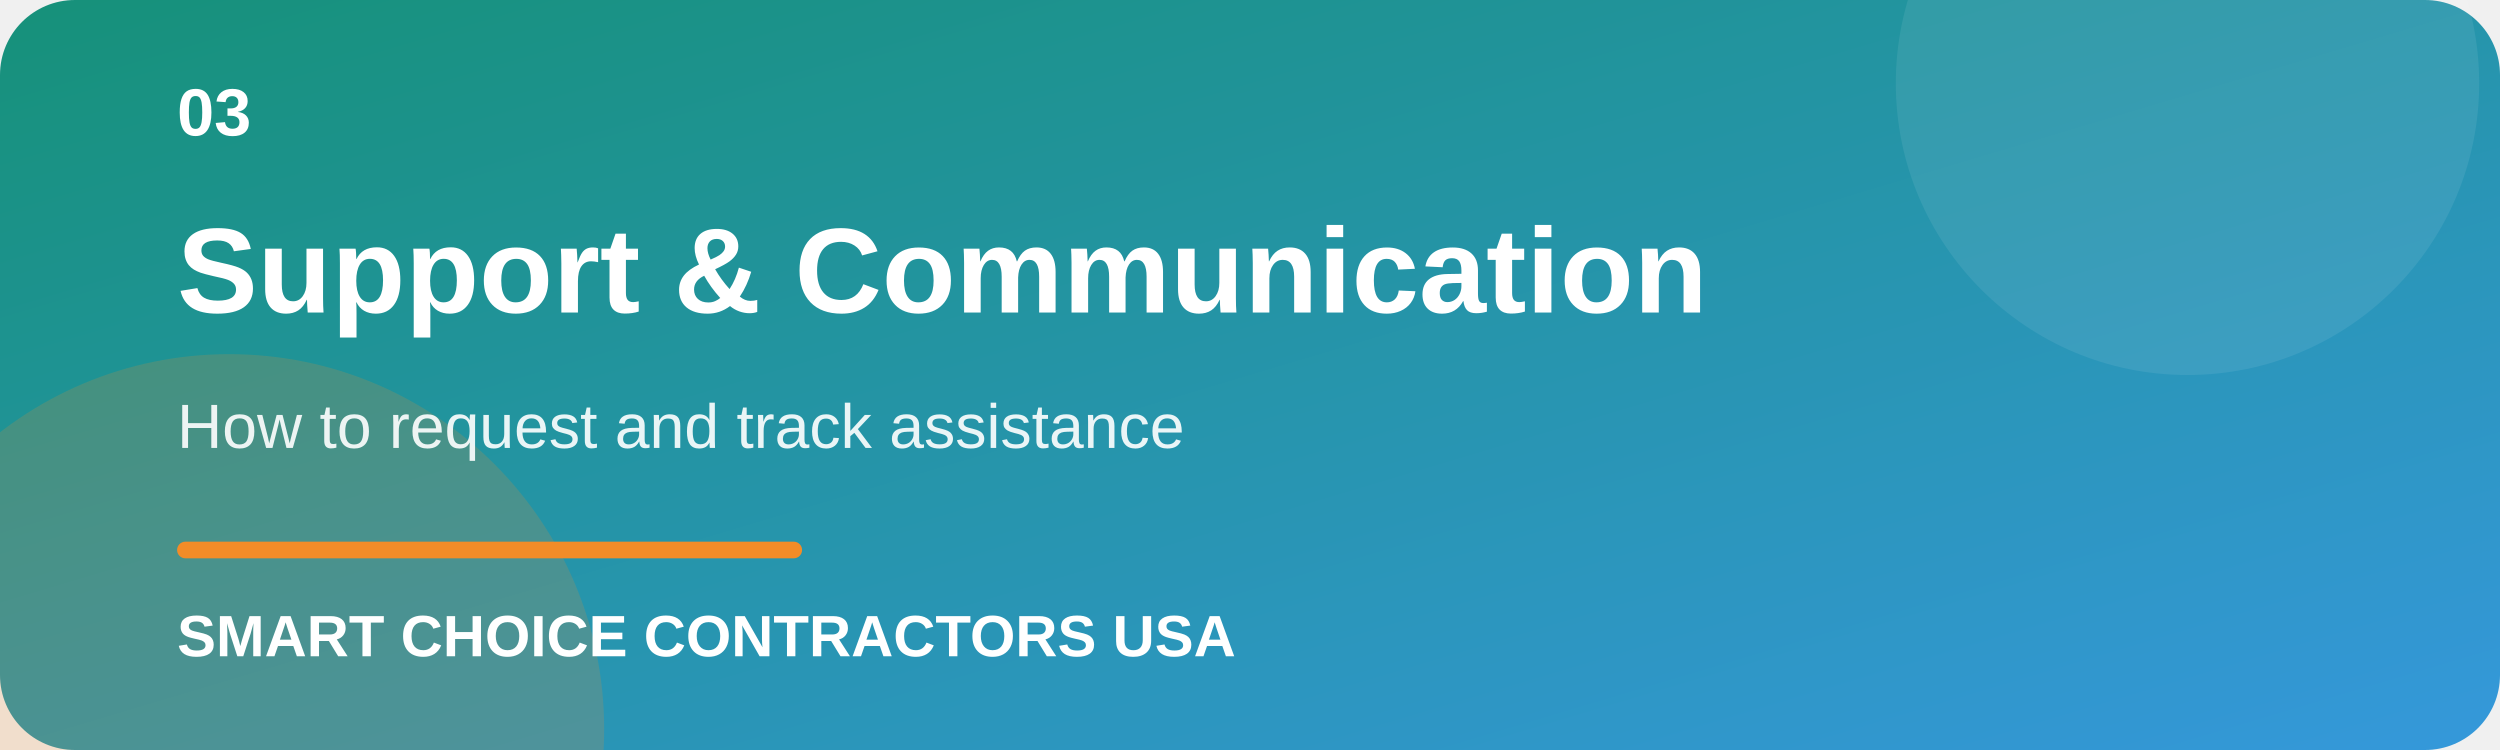
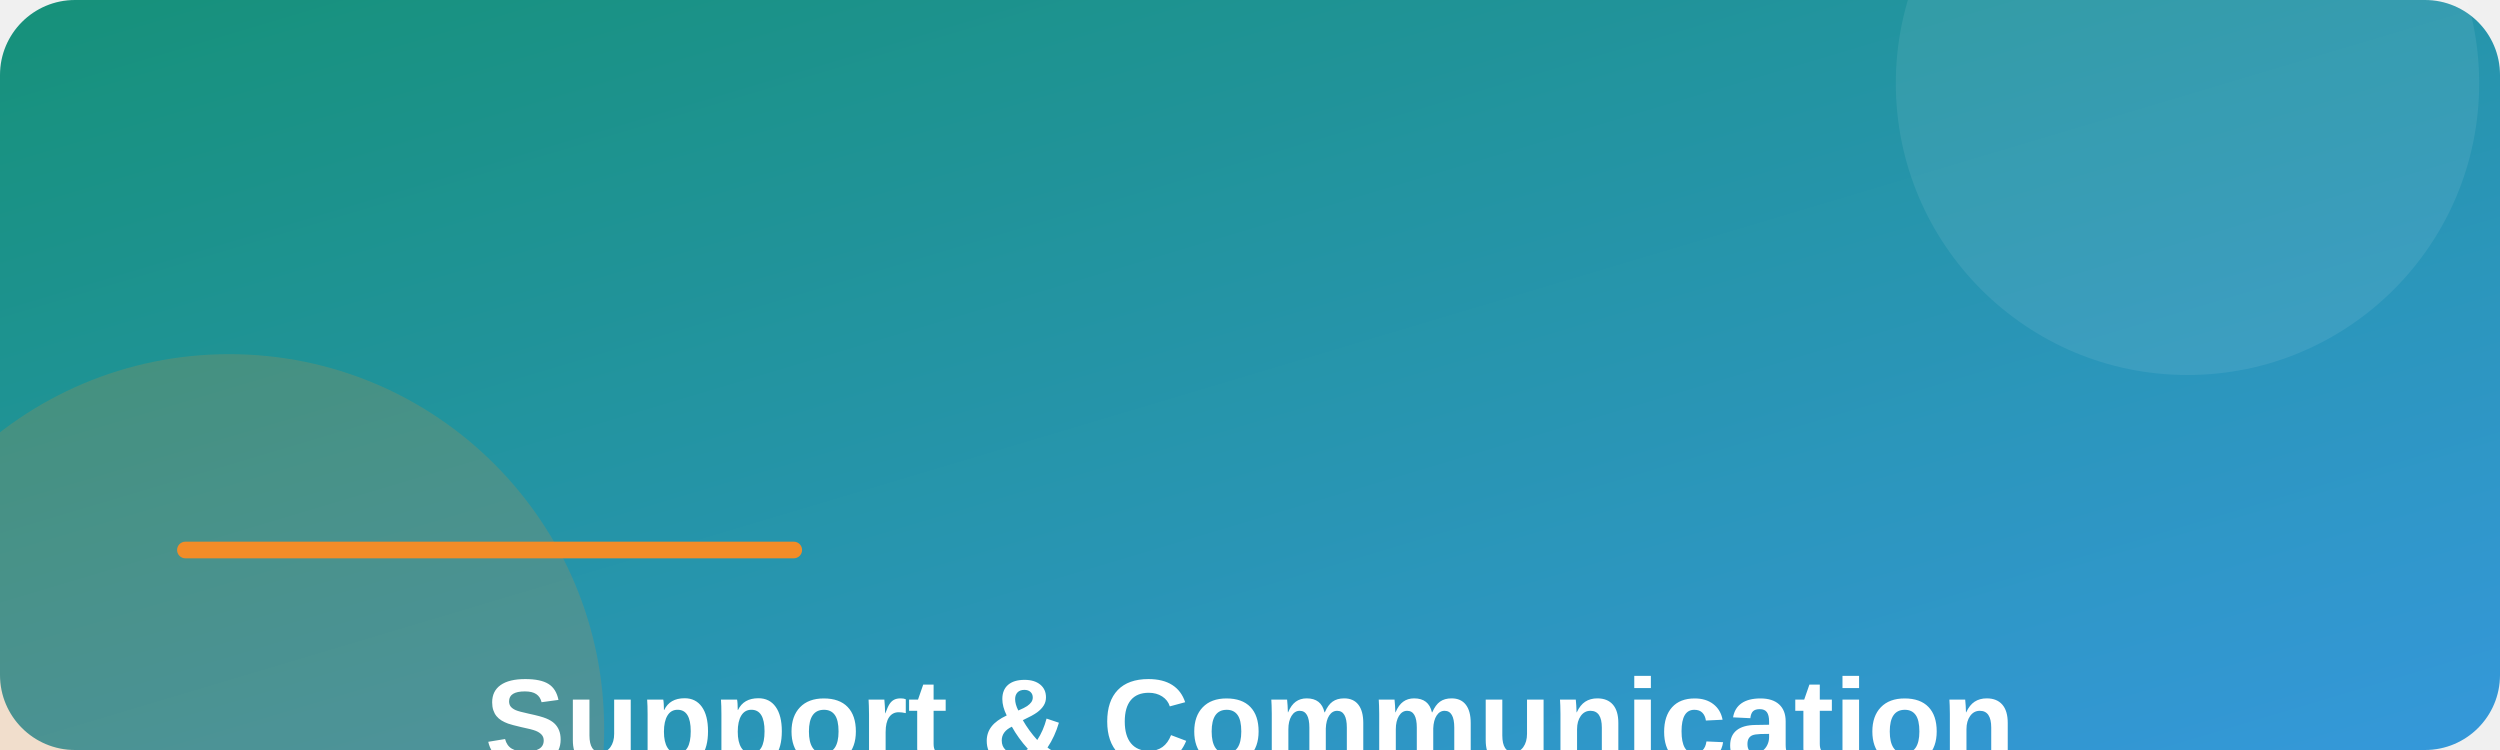
<svg xmlns="http://www.w3.org/2000/svg" width="1200" height="360" viewBox="0 0 1200 360">
  <defs>
    <linearGradient id="g" x1="0" y1="0" x2="1" y2="1">
      <stop stop-color="#169179" />
      <stop offset="1" stop-color="#3598DB" />
    </linearGradient>
  </defs>
  <rect width="1200" height="360" rx="36" fill="url(#g)" />
  <circle cx="1050" cy="40" r="140" fill="#fff" opacity=".08" />
  <circle cx="110" cy="350" r="180" fill="#F28C28" opacity=".18" />
-   <text x="85" y="65" font-family="Arial,sans-serif" font-size="32" fill="#fff" font-weight="700">03</text>
-   <text x="85" y="150" font-family="Arial,sans-serif" font-size="58" fill="#fff" font-weight="800">Support &amp; Communication</text>
-   <text x="85" y="215" font-family="Arial,sans-serif" font-size="30" fill="#fff" opacity=".9">How to request and track assistance</text>
  <rect x="85" y="260" width="300" height="8" rx="4" fill="#F28C28" />
-   <text x="85" y="315" font-family="Arial,sans-serif" font-size="28" fill="#fff" font-weight="700">SMART CHOICE CONTRACTORS USA</text>
+   <text x="600" y="350" text-anchor="middle" dominant-baseline="middle" font-family="Arial,sans-serif" font-size="58" fill="#fff" font-weight="800">Support &amp; Communication</text>
</svg>
